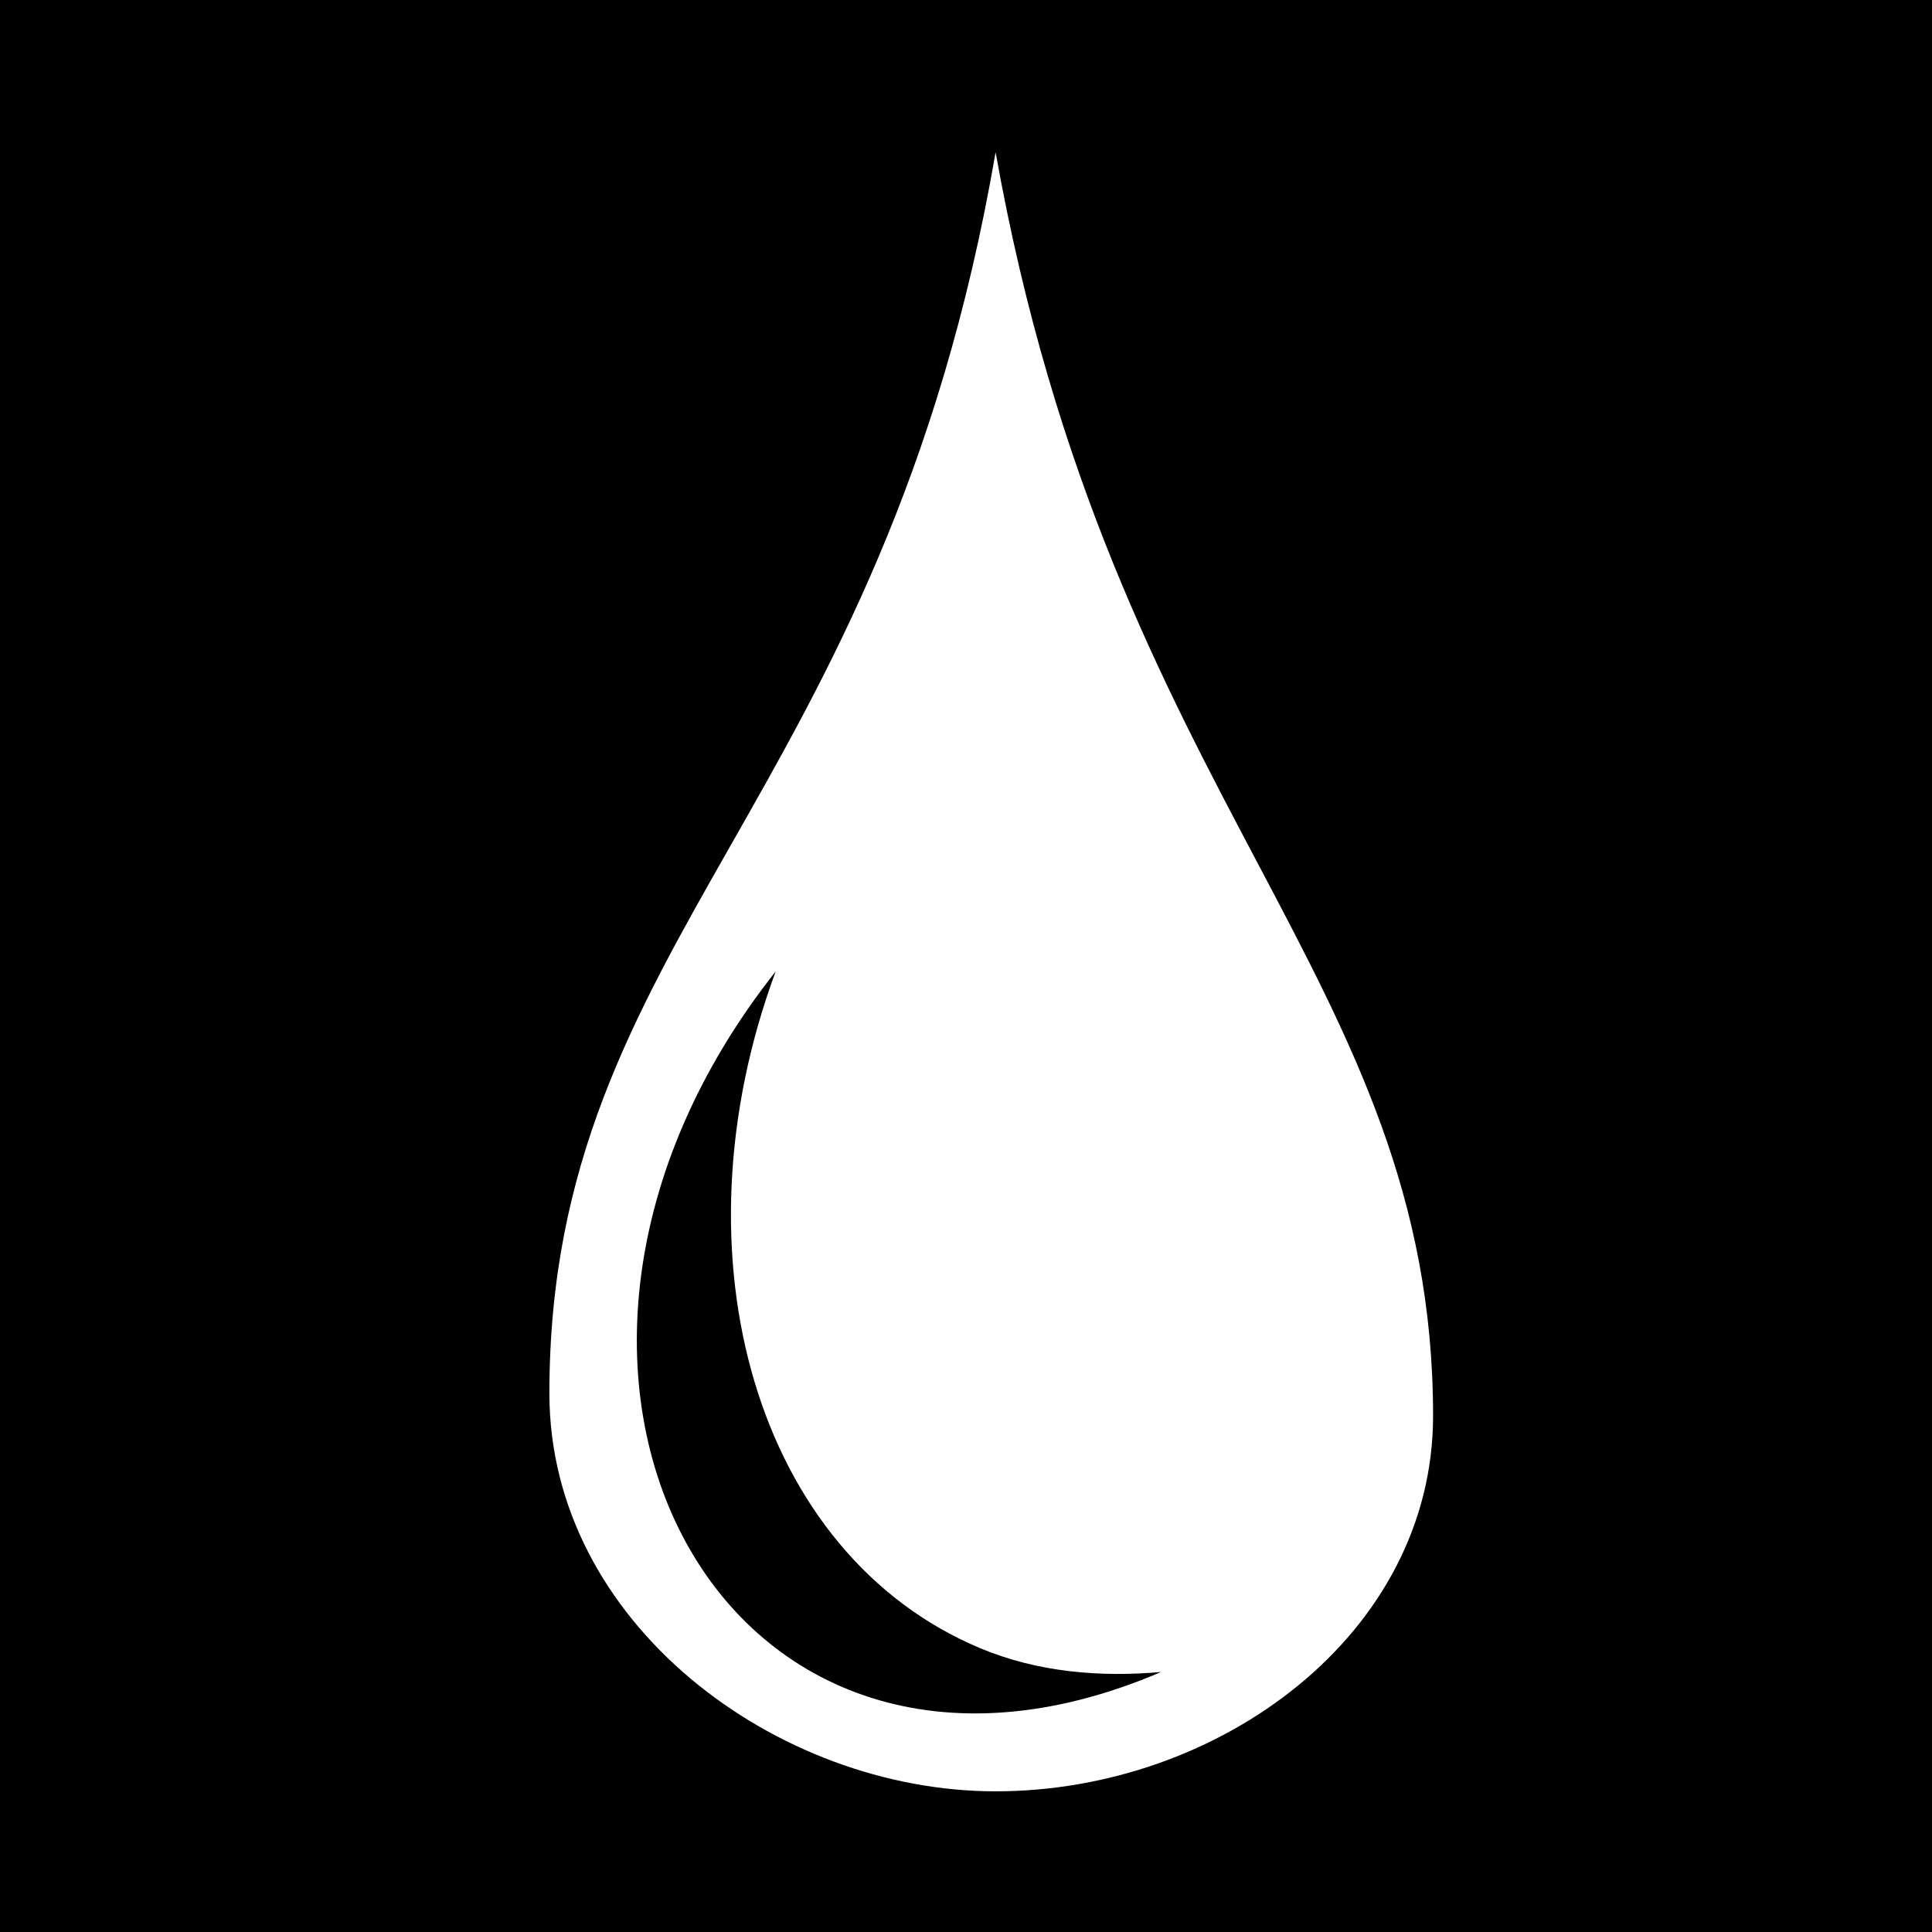
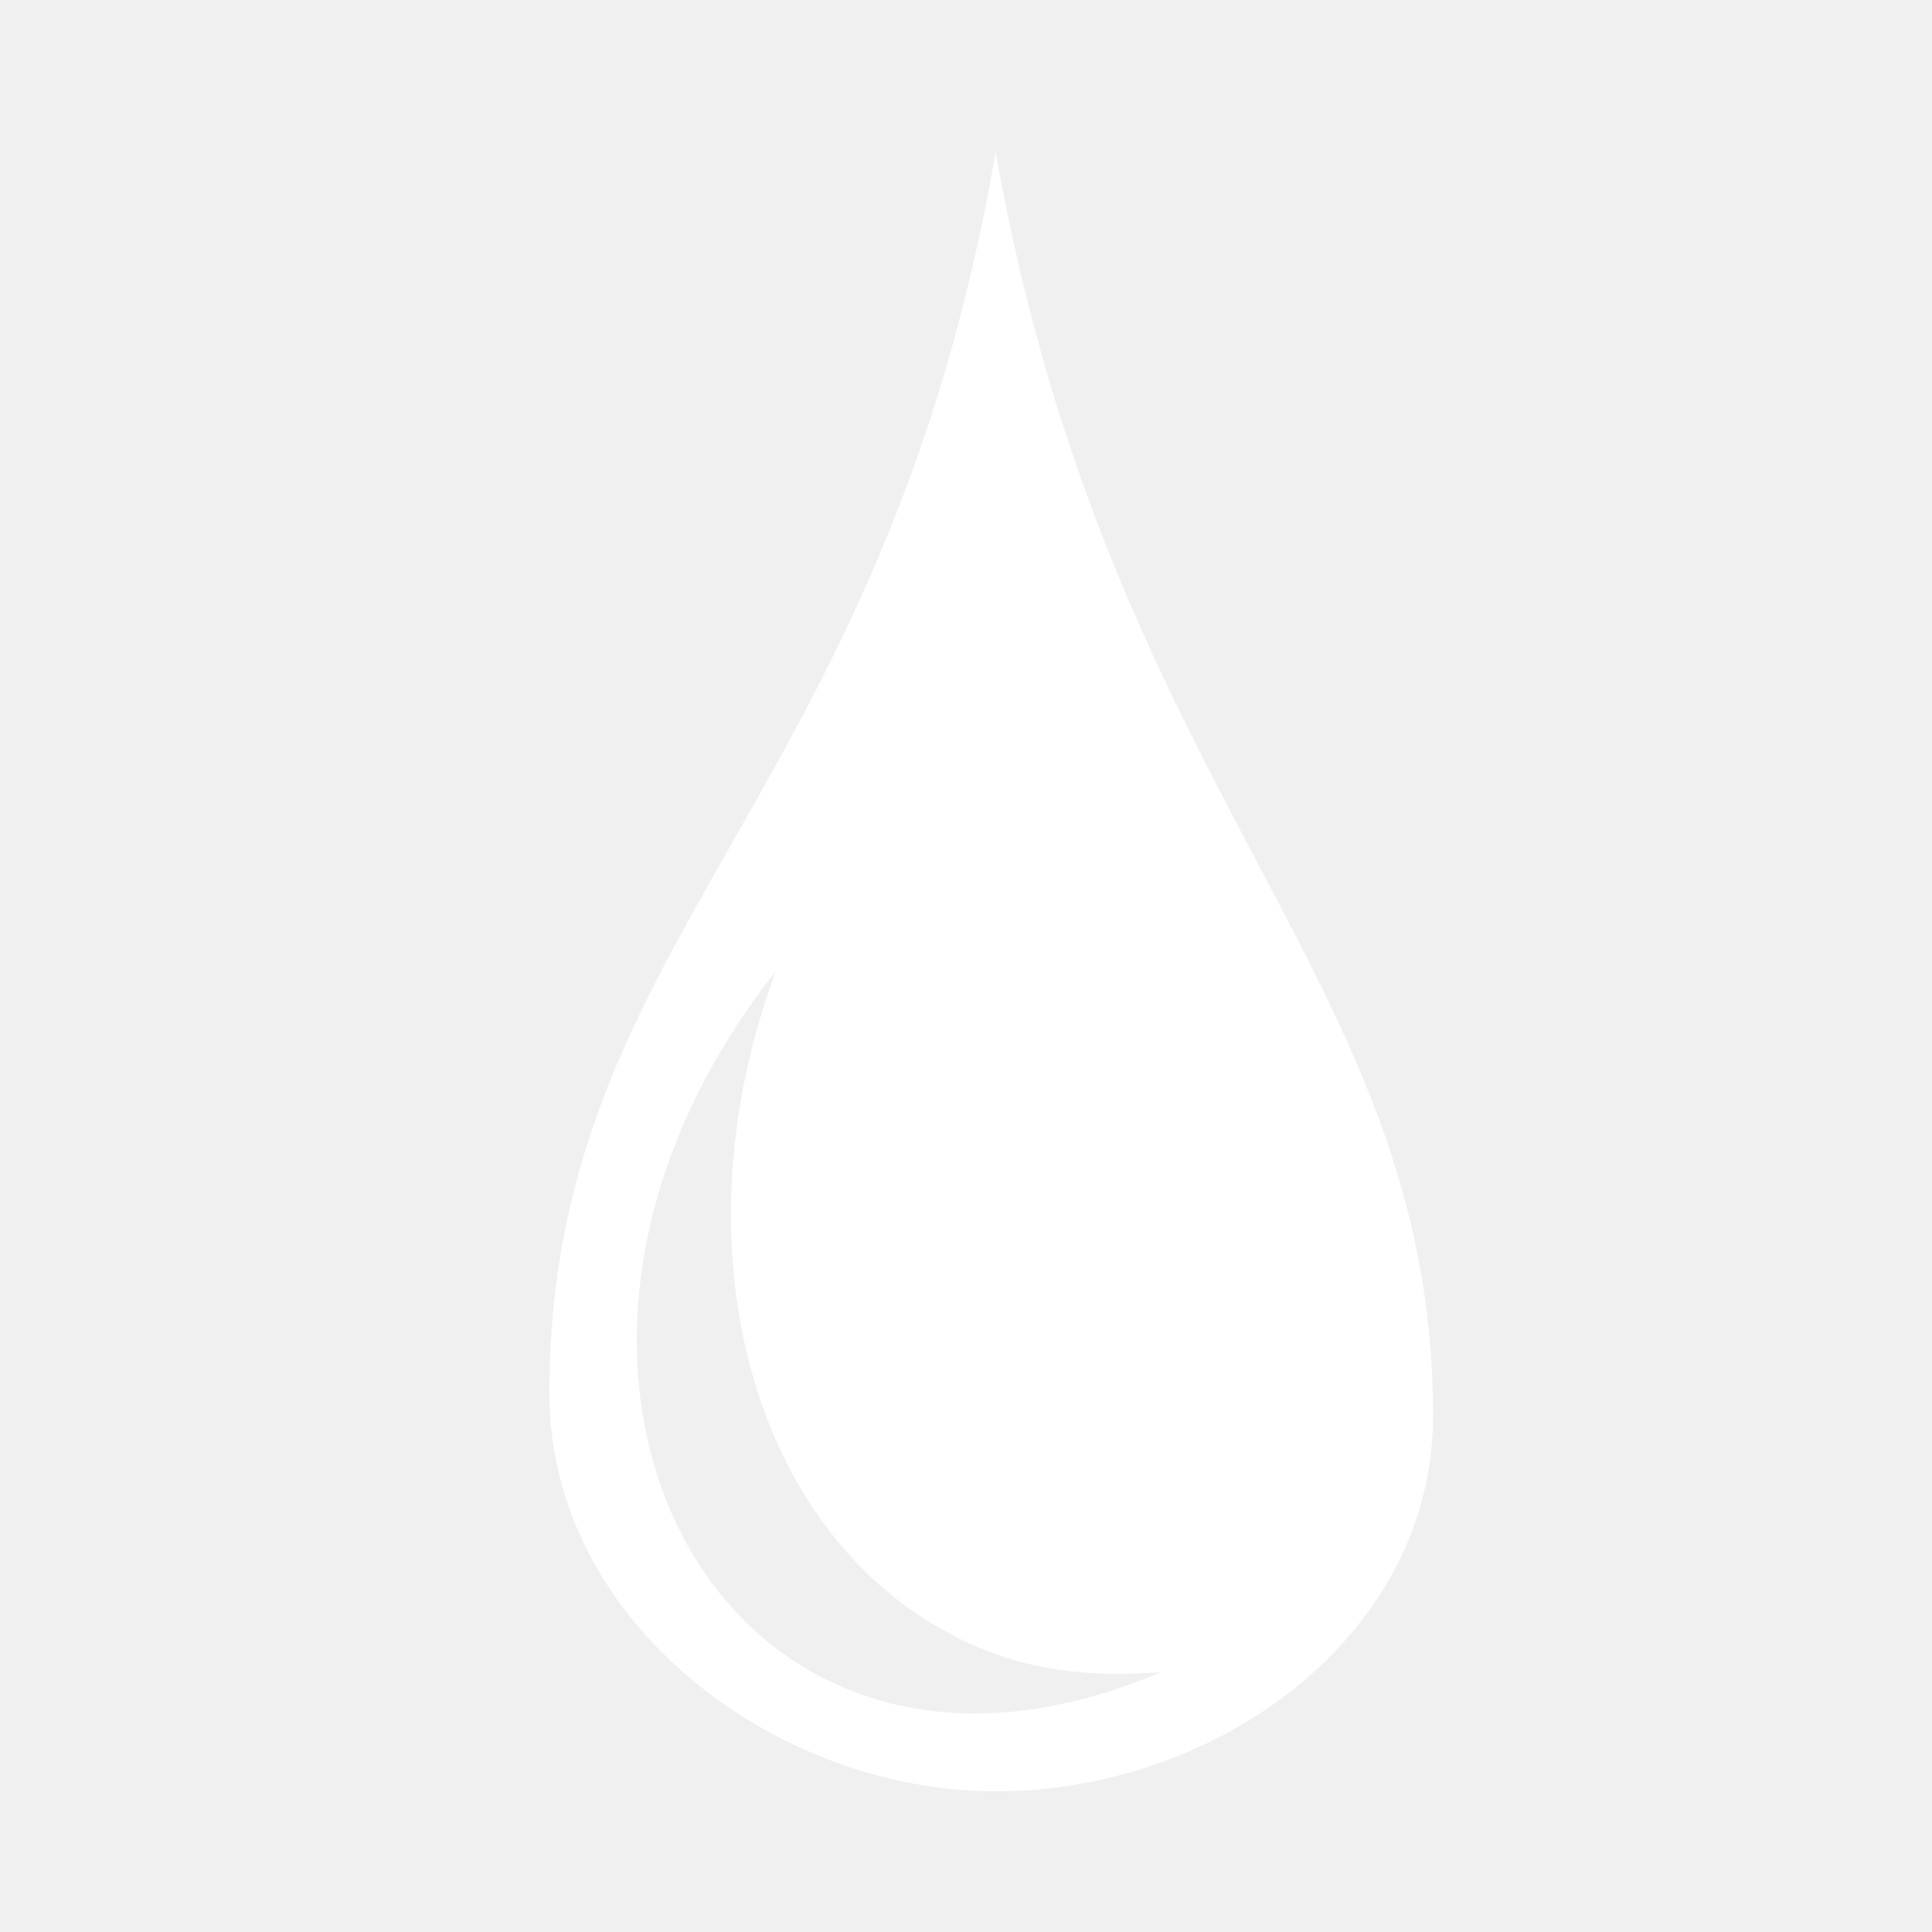
<svg xmlns="http://www.w3.org/2000/svg" viewBox="0 0 512 512">
-   <path d="M0 0h512v512H0z" />
  <path fill="#fff" d="M263.844 40.344C234.1 213.202 145.594 248.03 145.594 369.22c0 60.804 60.106 105.5 118.25 105.5 59.45 0 115.937-41.803 115.937-99.533 0-116.332-85.2-162.312-115.936-334.843zm-58.28 217.094c-27.963 75.53-5.105 154.567 54.25 179.375 15.185 6.348 31.724 7.714 47.905 6.28-116.134 49.787-185.836-79.816-102.158-185.656z" />
</svg>
